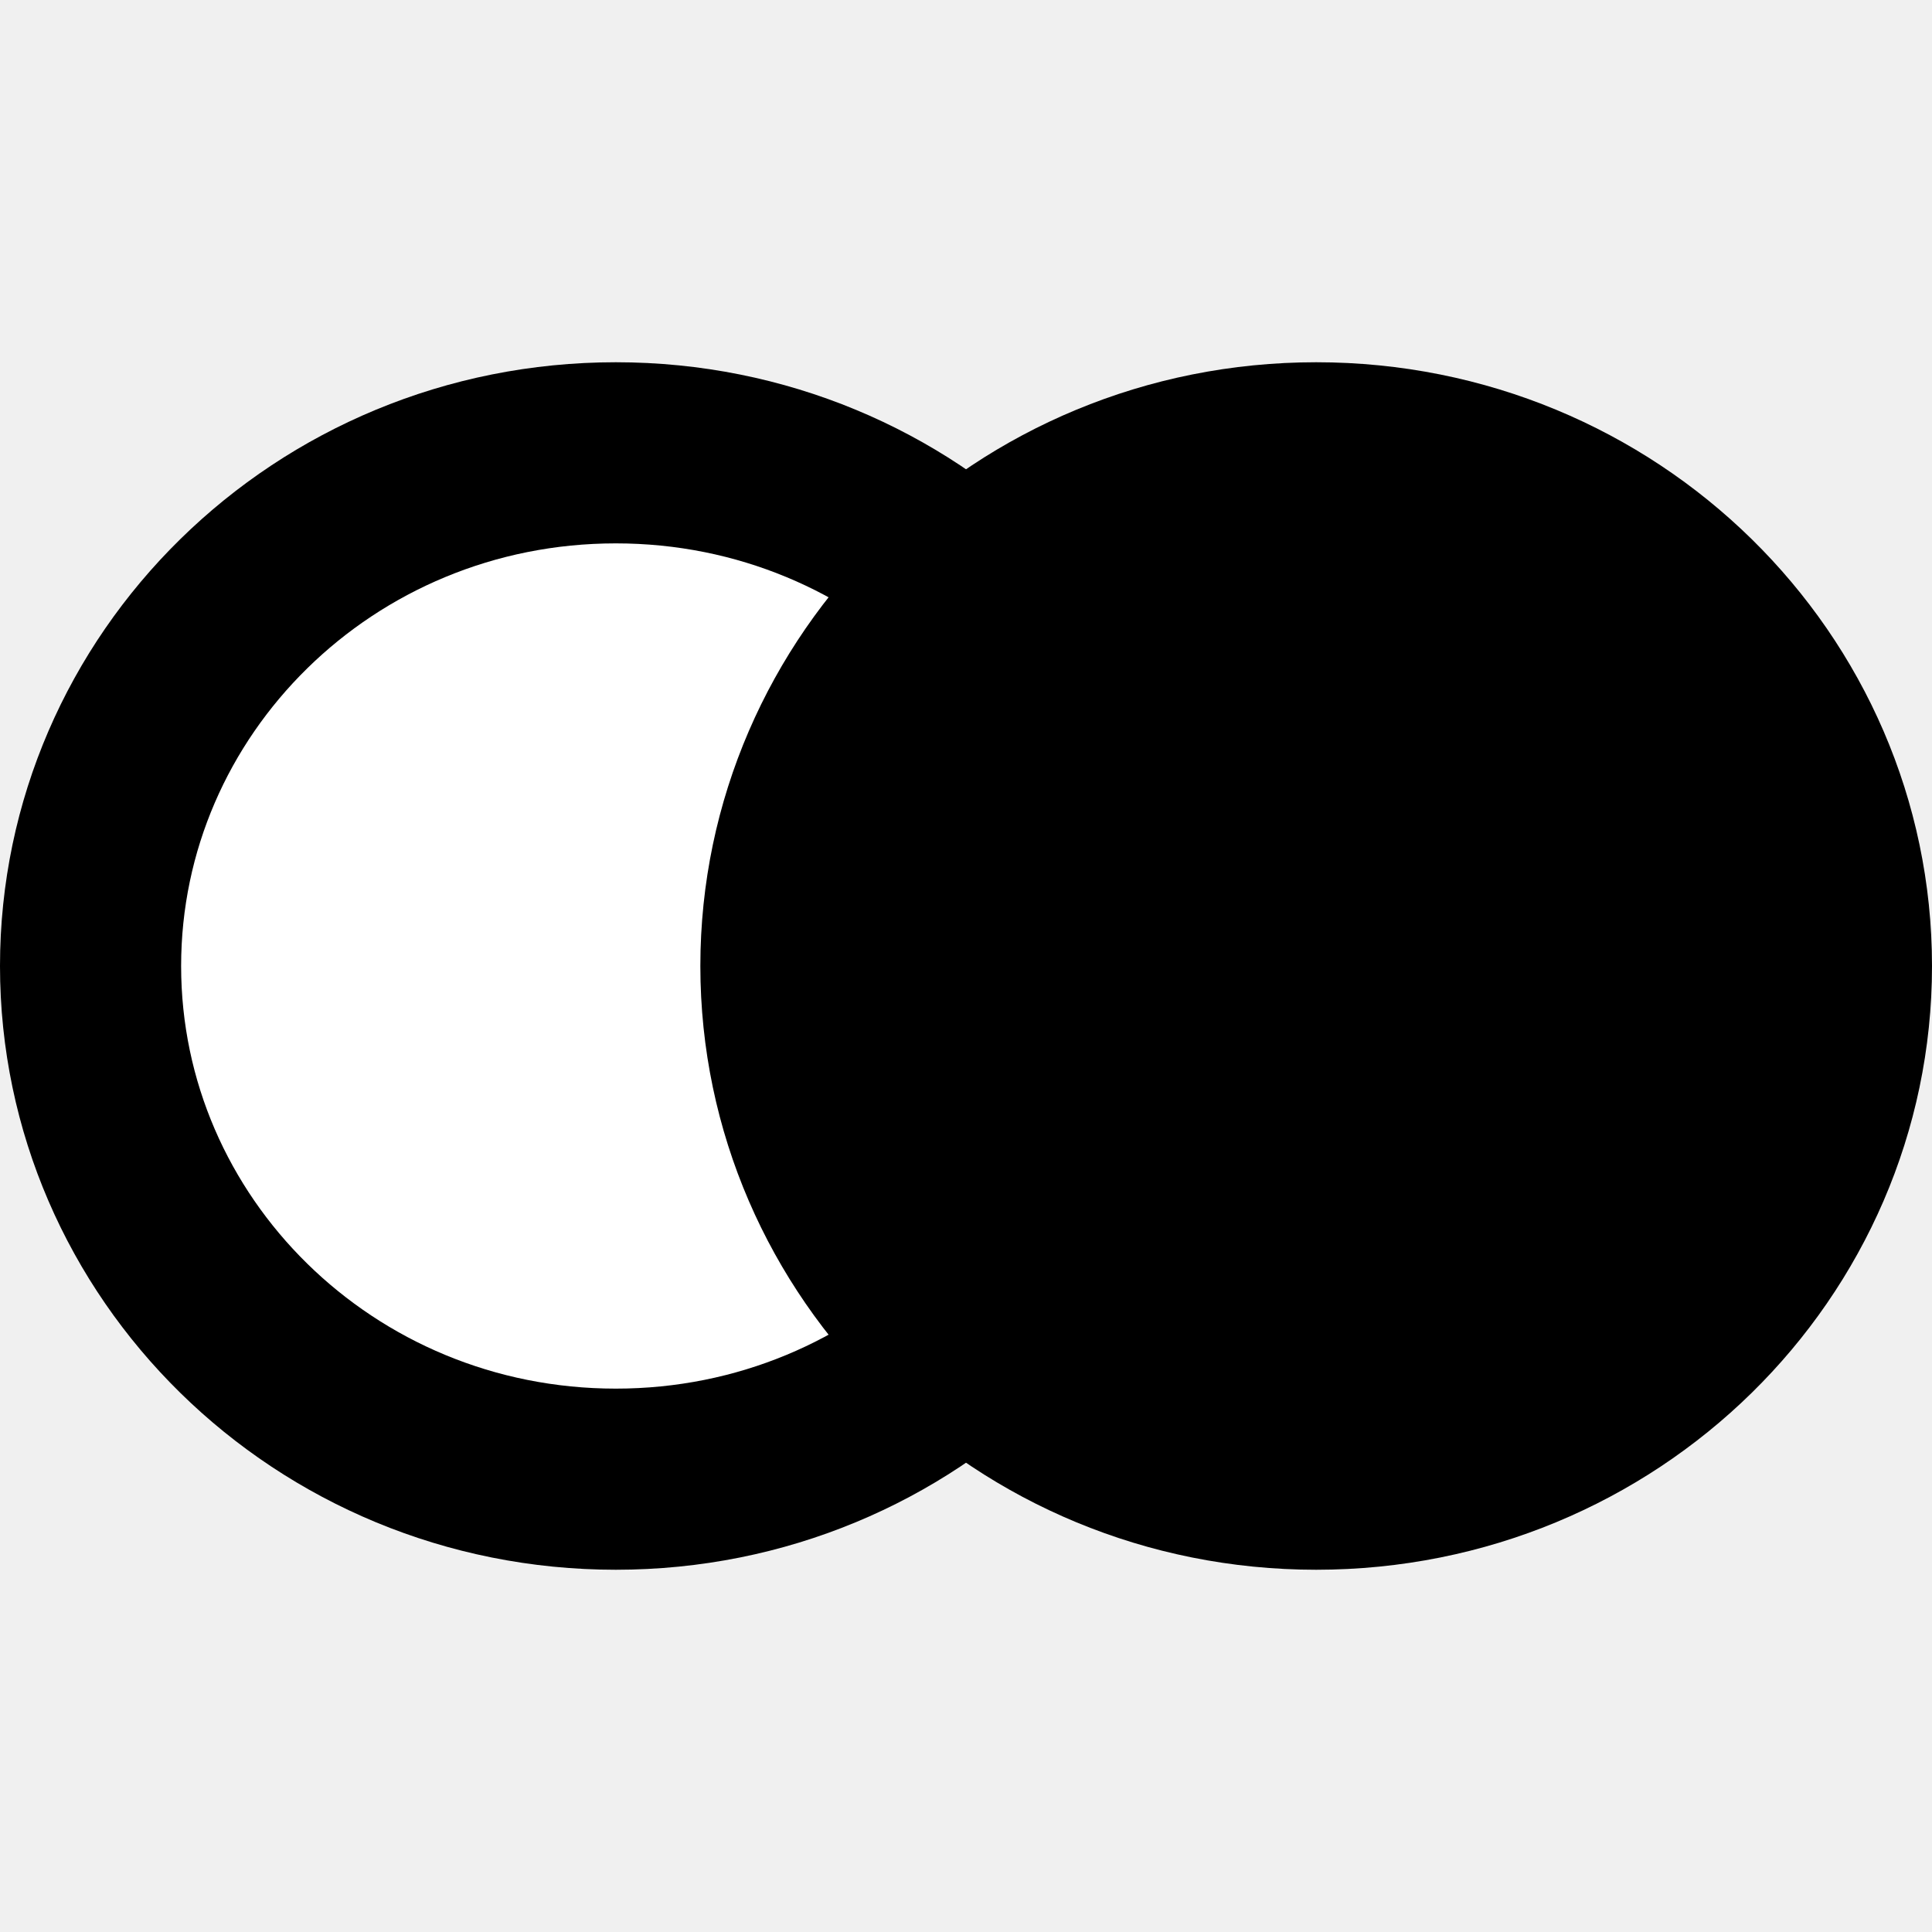
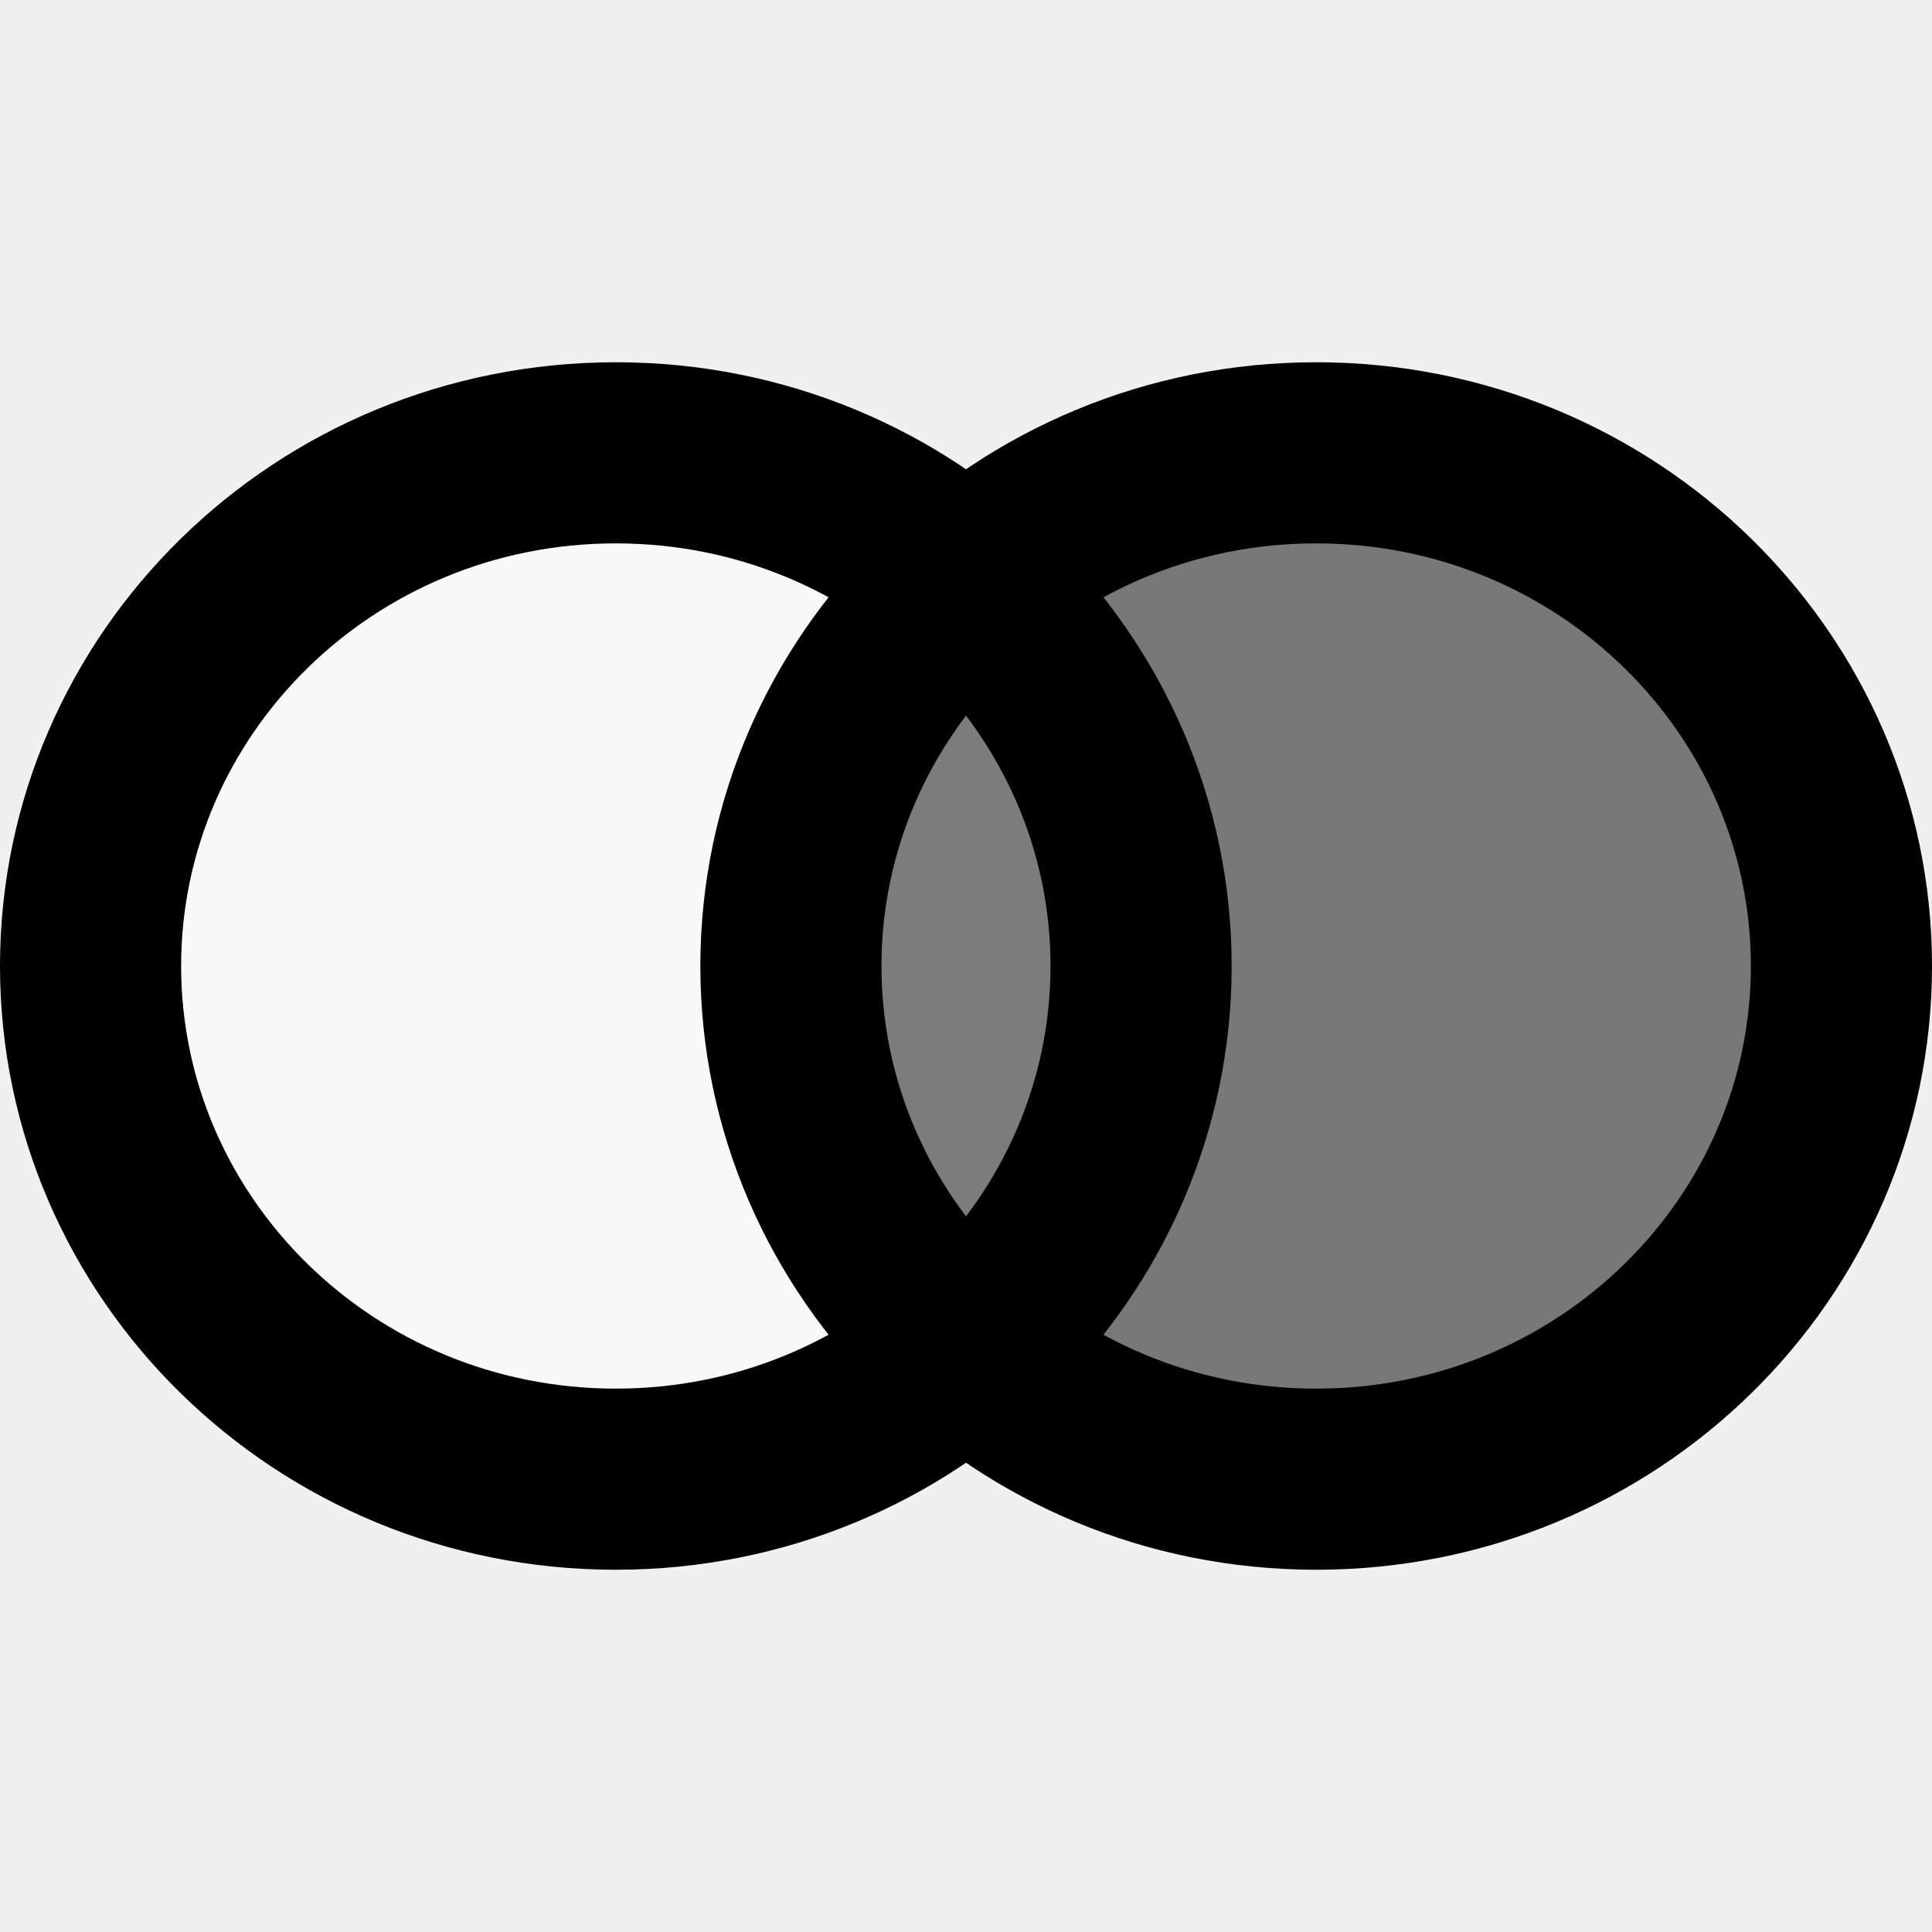
<svg xmlns="http://www.w3.org/2000/svg" width="16" height="16" viewBox="0 0 16 16">
-   <path d="M9.45 8C9.45 10.333 7.517 12.25 5.1 12.25C2.683 12.25 0.75 10.333 0.75 8C0.75 5.667 2.683 3.75 5.1 3.75C7.517 3.75 9.45 5.667 9.45 8Z" fill="white" stroke="currentColor" stroke-width="1.5" />
-   <path d="M15.25 8C15.25 10.333 13.317 12.25 10.9 12.25C8.484 12.25 6.55 10.333 6.55 8C6.55 5.667 8.484 3.75 10.9 3.75C13.317 3.75 15.25 5.667 15.25 8Z" fill="currentColor" stroke="currentColor" stroke-width="1.5" />
+   <path d="M9.45 8C9.45 10.333 7.517 12.25 5.1 12.25C2.683 12.25 0.75 10.333 0.75 8C0.75 5.667 2.683 3.75 5.1 3.75C7.517 3.75 9.45 5.667 9.45 8Z" fill="white" stroke="currentColor" stroke-width="1.5" fill-opacity="0.5" stroke-opacity="1.0" />
+   <path d="M15.25 8C15.25 10.333 13.317 12.25 10.9 12.25C8.484 12.25 6.55 10.333 6.55 8C6.55 5.667 8.484 3.75 10.9 3.75C13.317 3.75 15.25 5.667 15.25 8Z" fill="currentColor" stroke="currentColor" stroke-width="1.5" fill-opacity="0.5" stroke-opacity="1.0" />
</svg>
